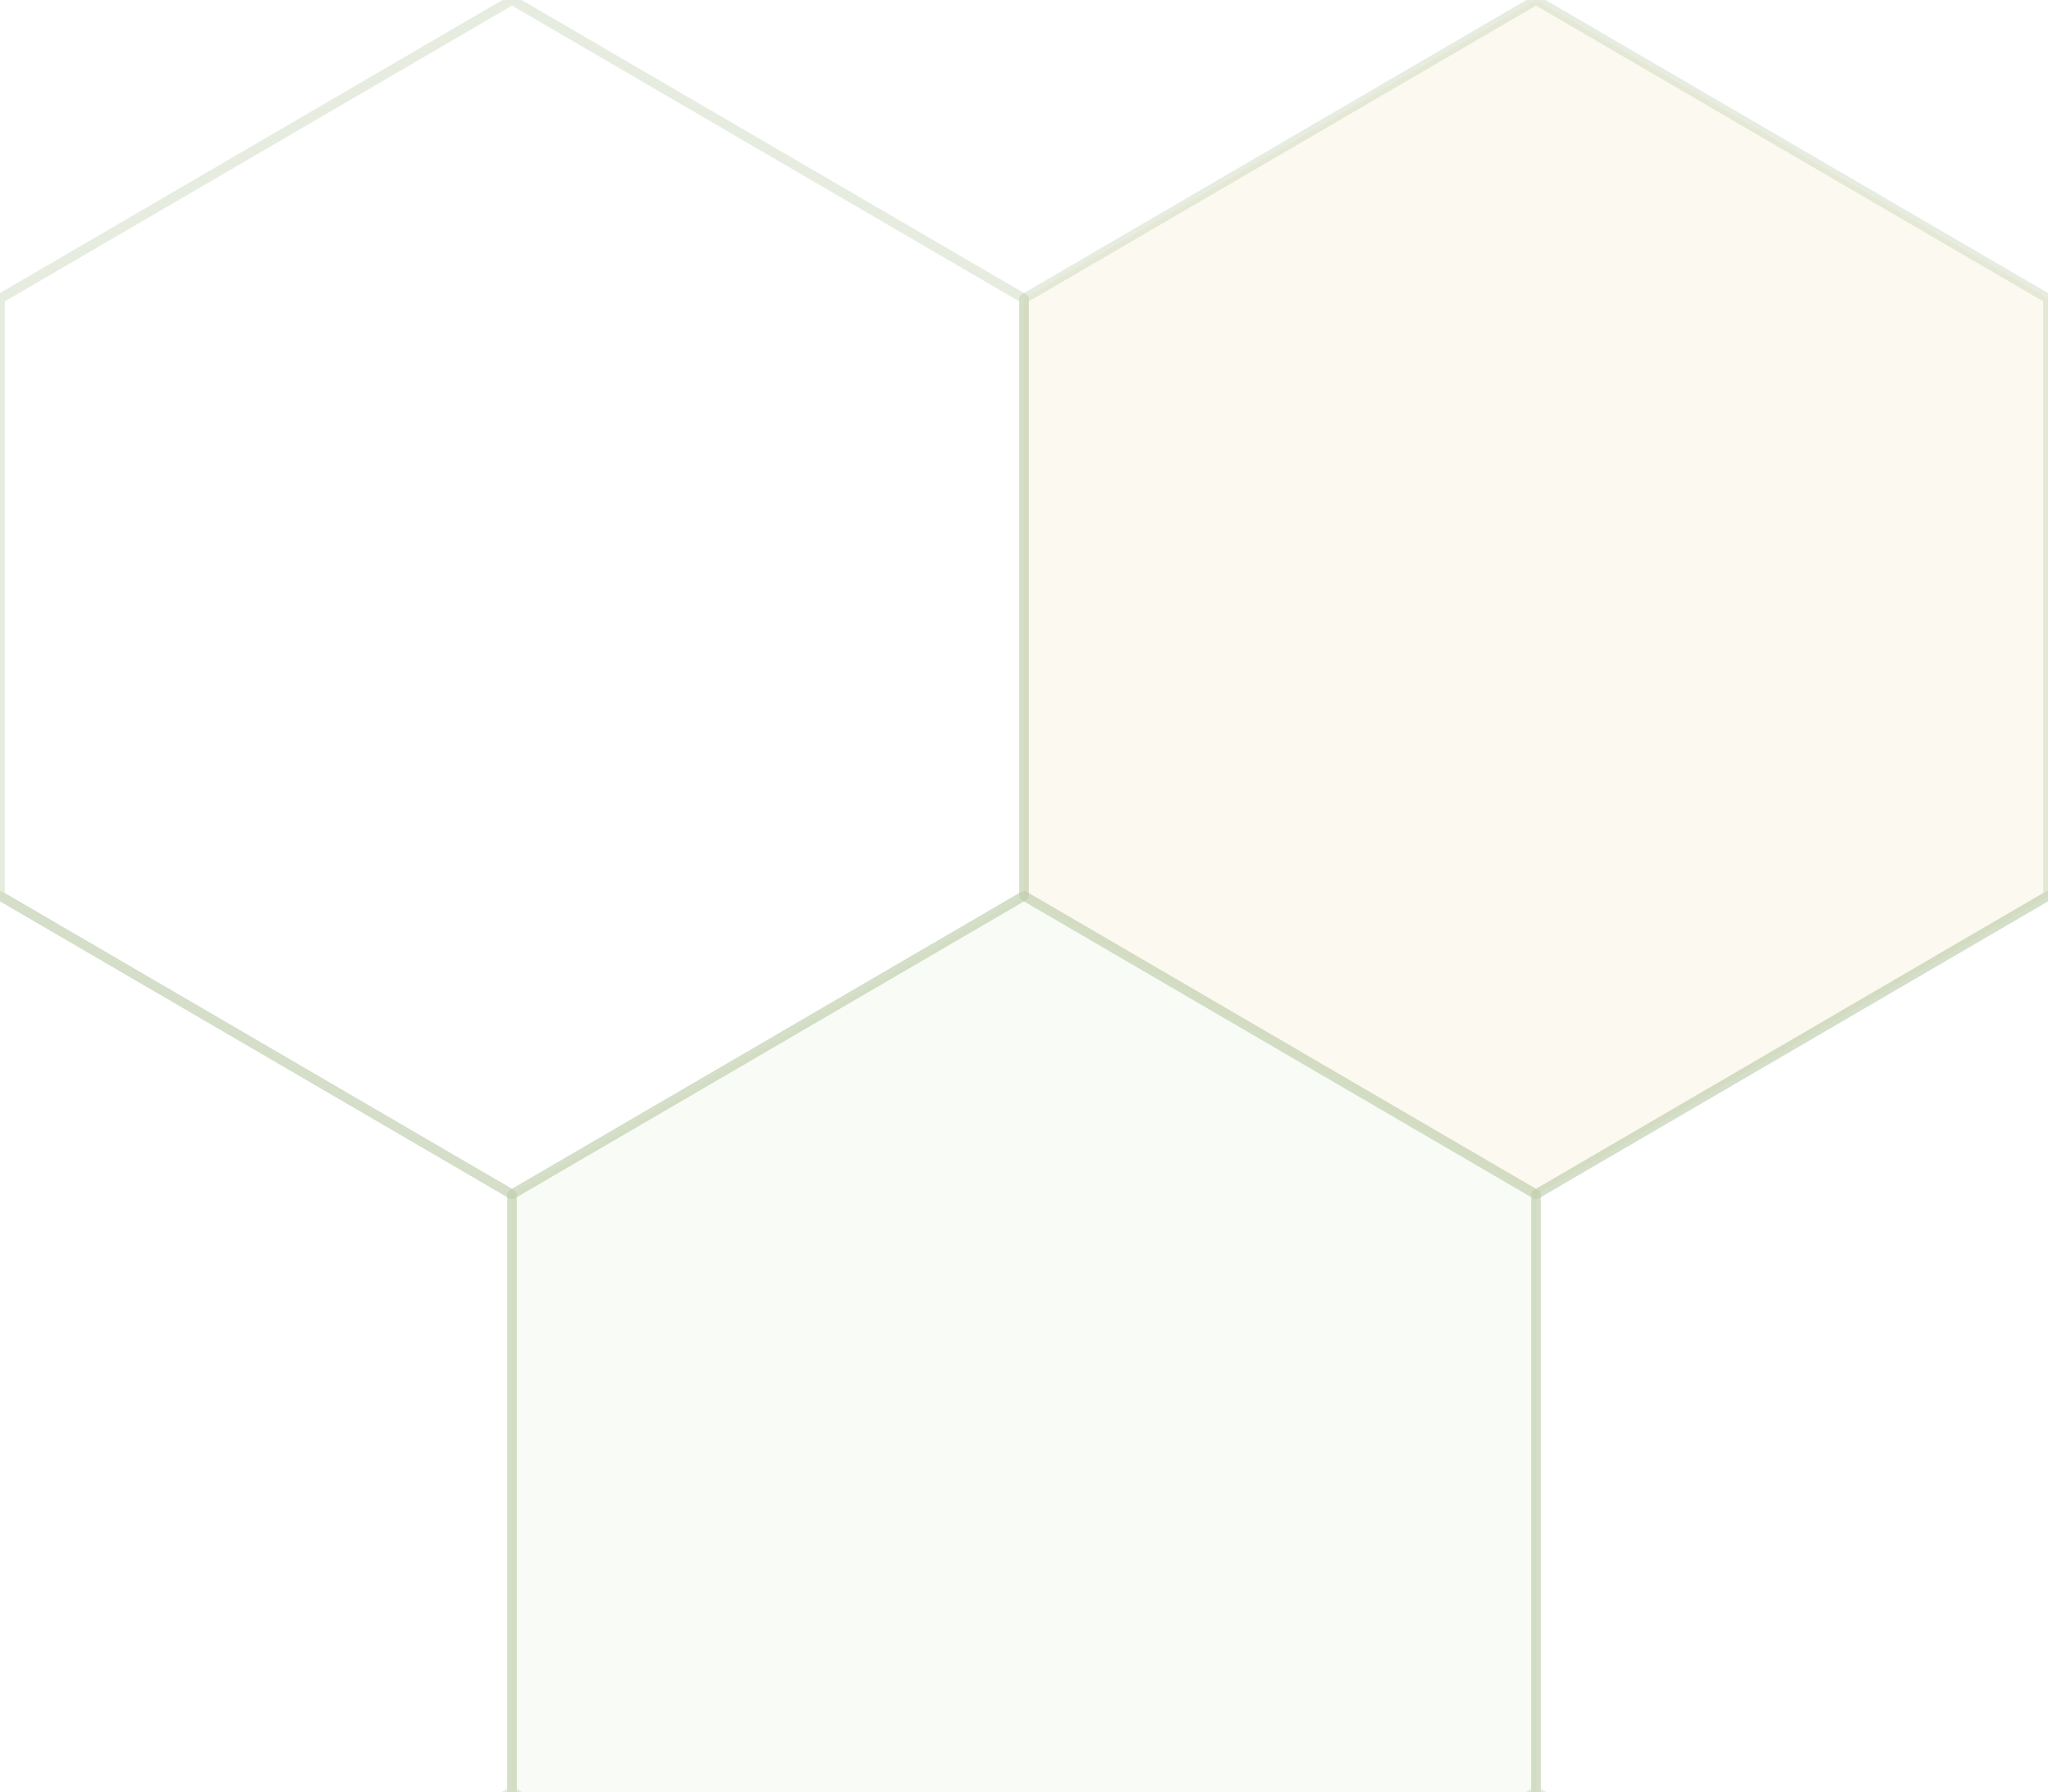
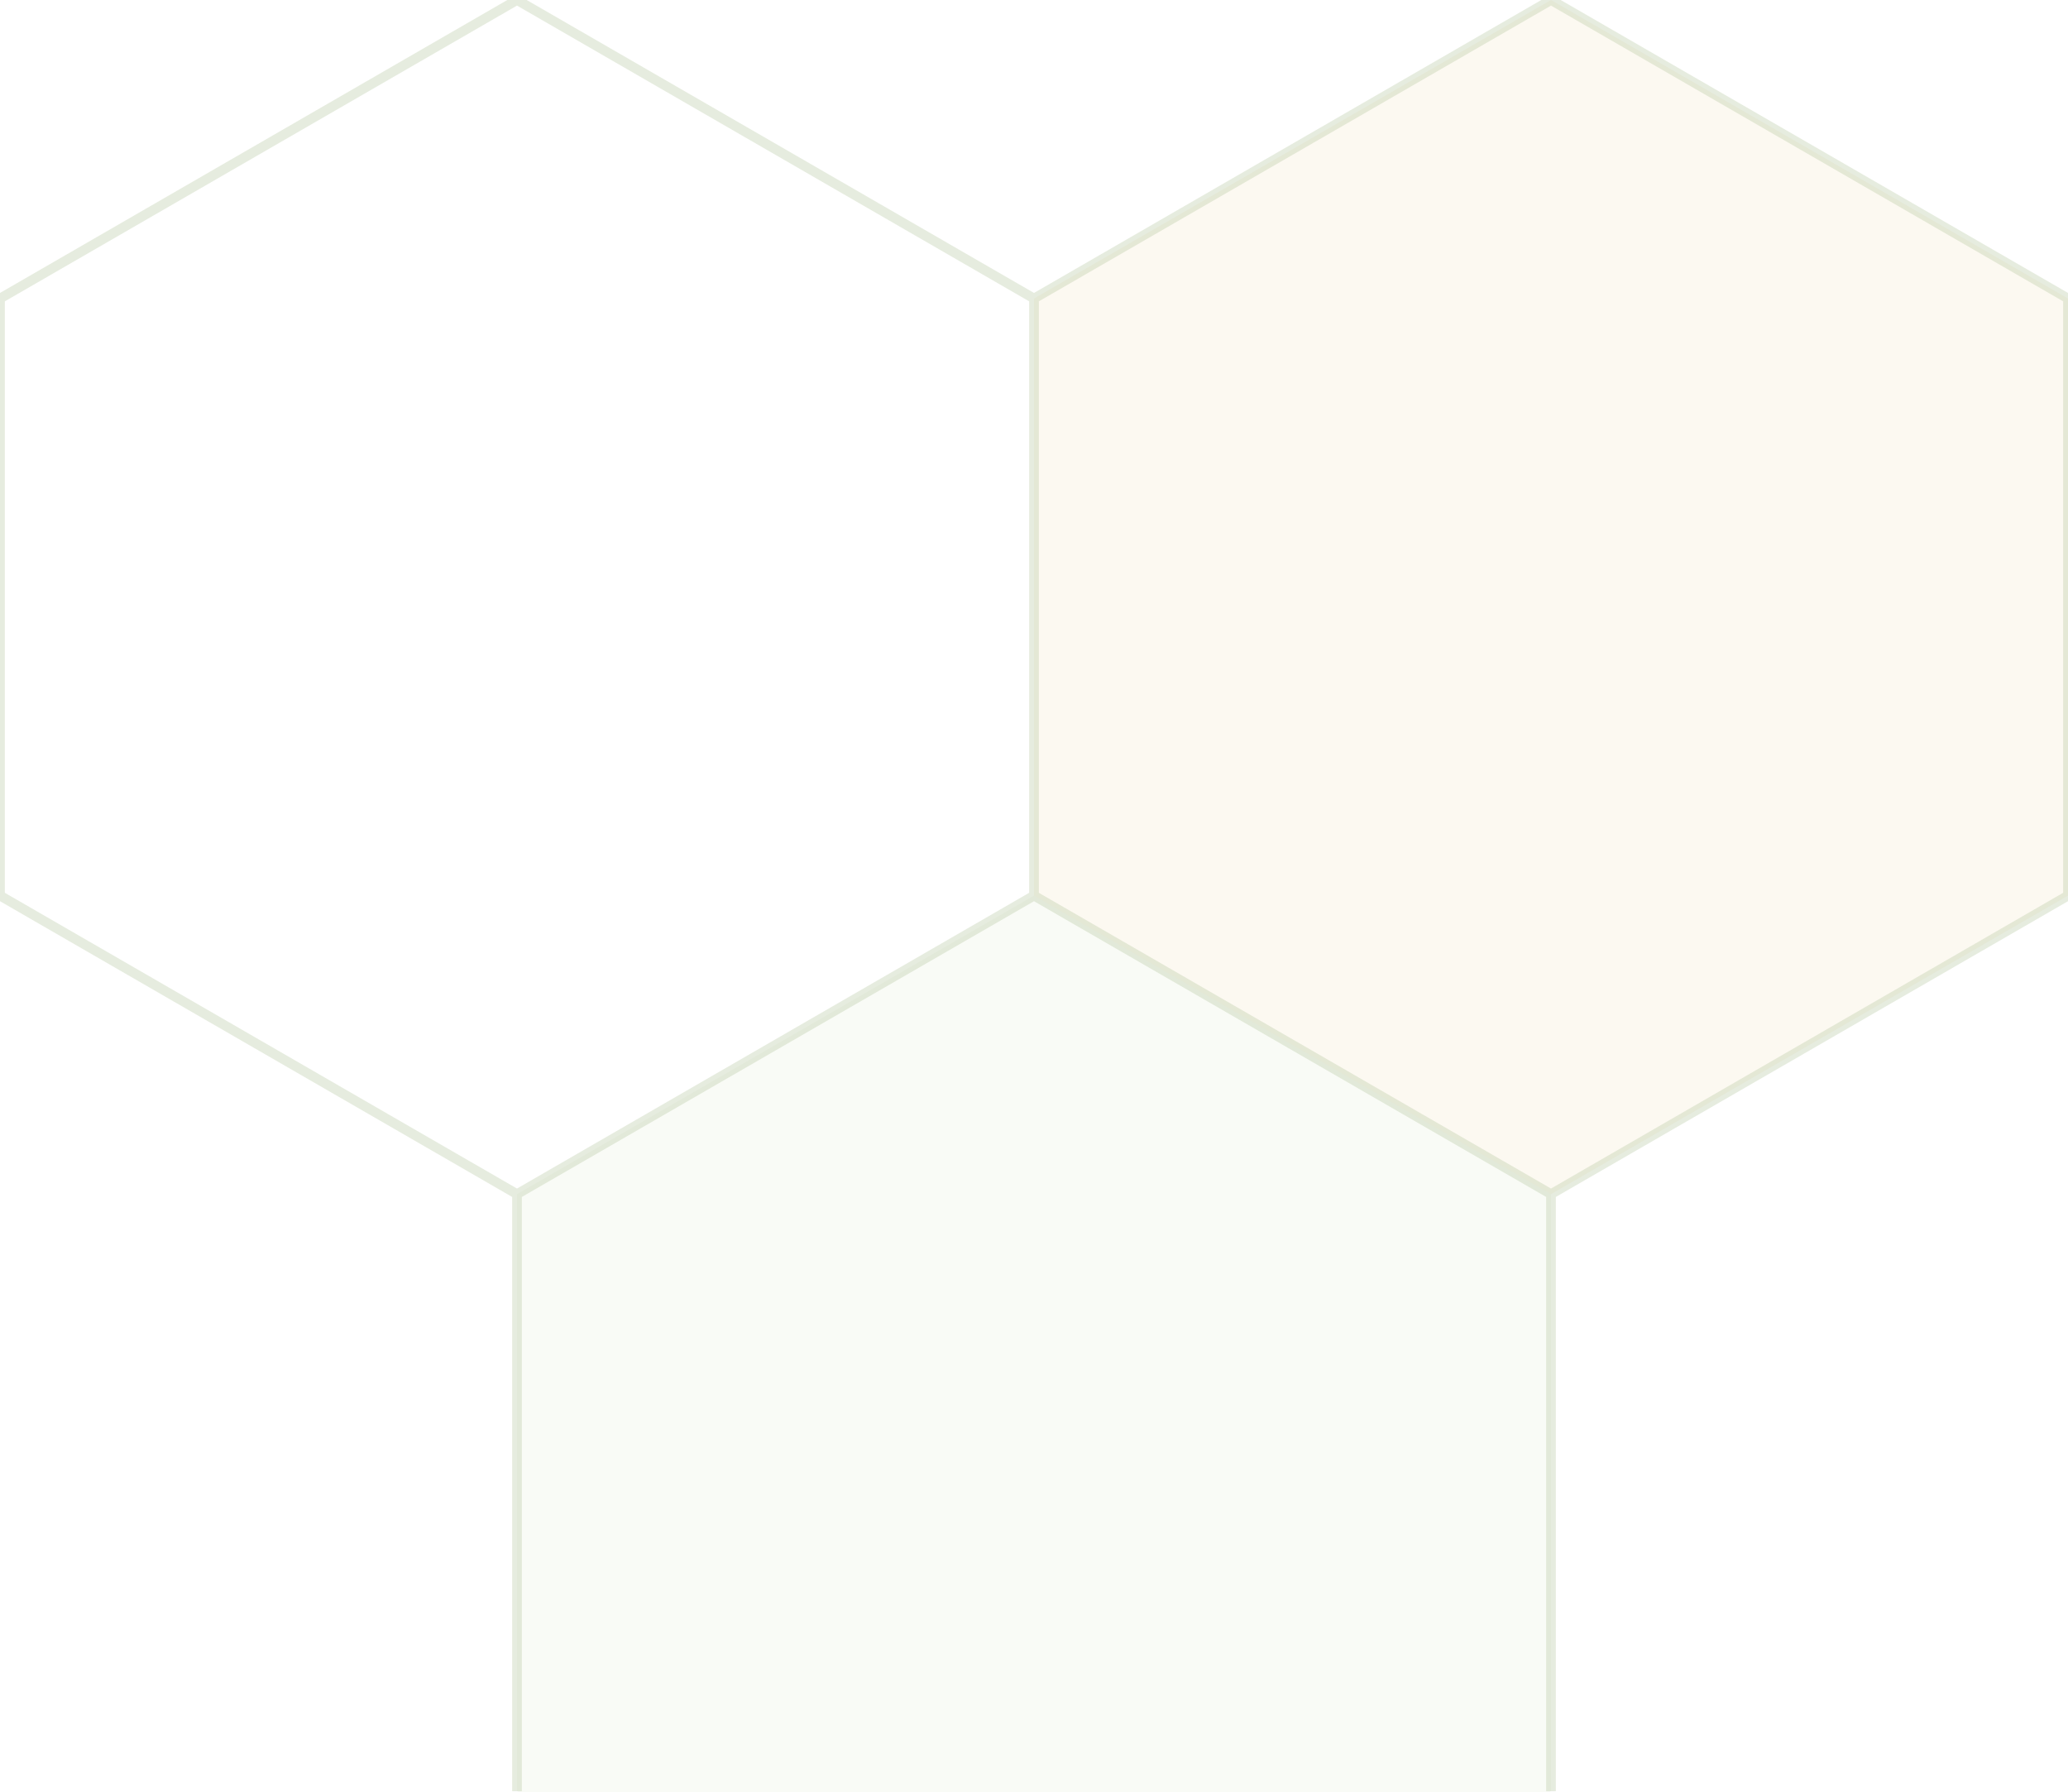
- <svg xmlns="http://www.w3.org/2000/svg" width="288" height="252" viewBox="0 0 96 84">
-   <g stroke="#a7bc8c" stroke-opacity=".28" stroke-width=".45" stroke-linejoin="round">
-     <path d="M24 0 48 14v28L24 56 0 42V14Z" fill="none" />
-     <path d="m72 0 24 14v28L72 56 48 42V14Z" fill="#e8cd87" fill-opacity=".12" />
-     <path d="m0 42 24 14v28L0 98-24 84V56Z" fill="none" />
-     <path d="m48 42 24 14v28L48 98 24 84V56Z" fill="#c8d8b5" fill-opacity=".12" />
-     <path d="m96 42 24 14v28L96 98 72 84V56Z" fill="none" />
-   </g>
+ <svg xmlns="http://www.w3.org/2000/svg" width="288" height="249.415" viewBox="0 0 288 249.415">
+   <path d="M216 0 288 41.569v83.138L216 166.277l-72-41.569V41.569Z" fill="#e8cd87" fill-opacity=".12" />
+   <path d="m144 124.708 72 41.569v83.138l-72 41.569-72-41.569v-83.138Z" fill="#c8d8b5" fill-opacity=".12" />
+   <path d="M0 41.569 72 0l72 41.569L216 0l72 41.569M0 41.569v83.138l72 41.569 72-41.569 72 41.569 72-41.569V41.569m-144 0v83.138M72 166.277v83.138m144-83.138v83.138" fill="none" stroke="#a7bc8c" stroke-opacity=".28" stroke-width="1.35" stroke-linejoin="round" />
</svg>
